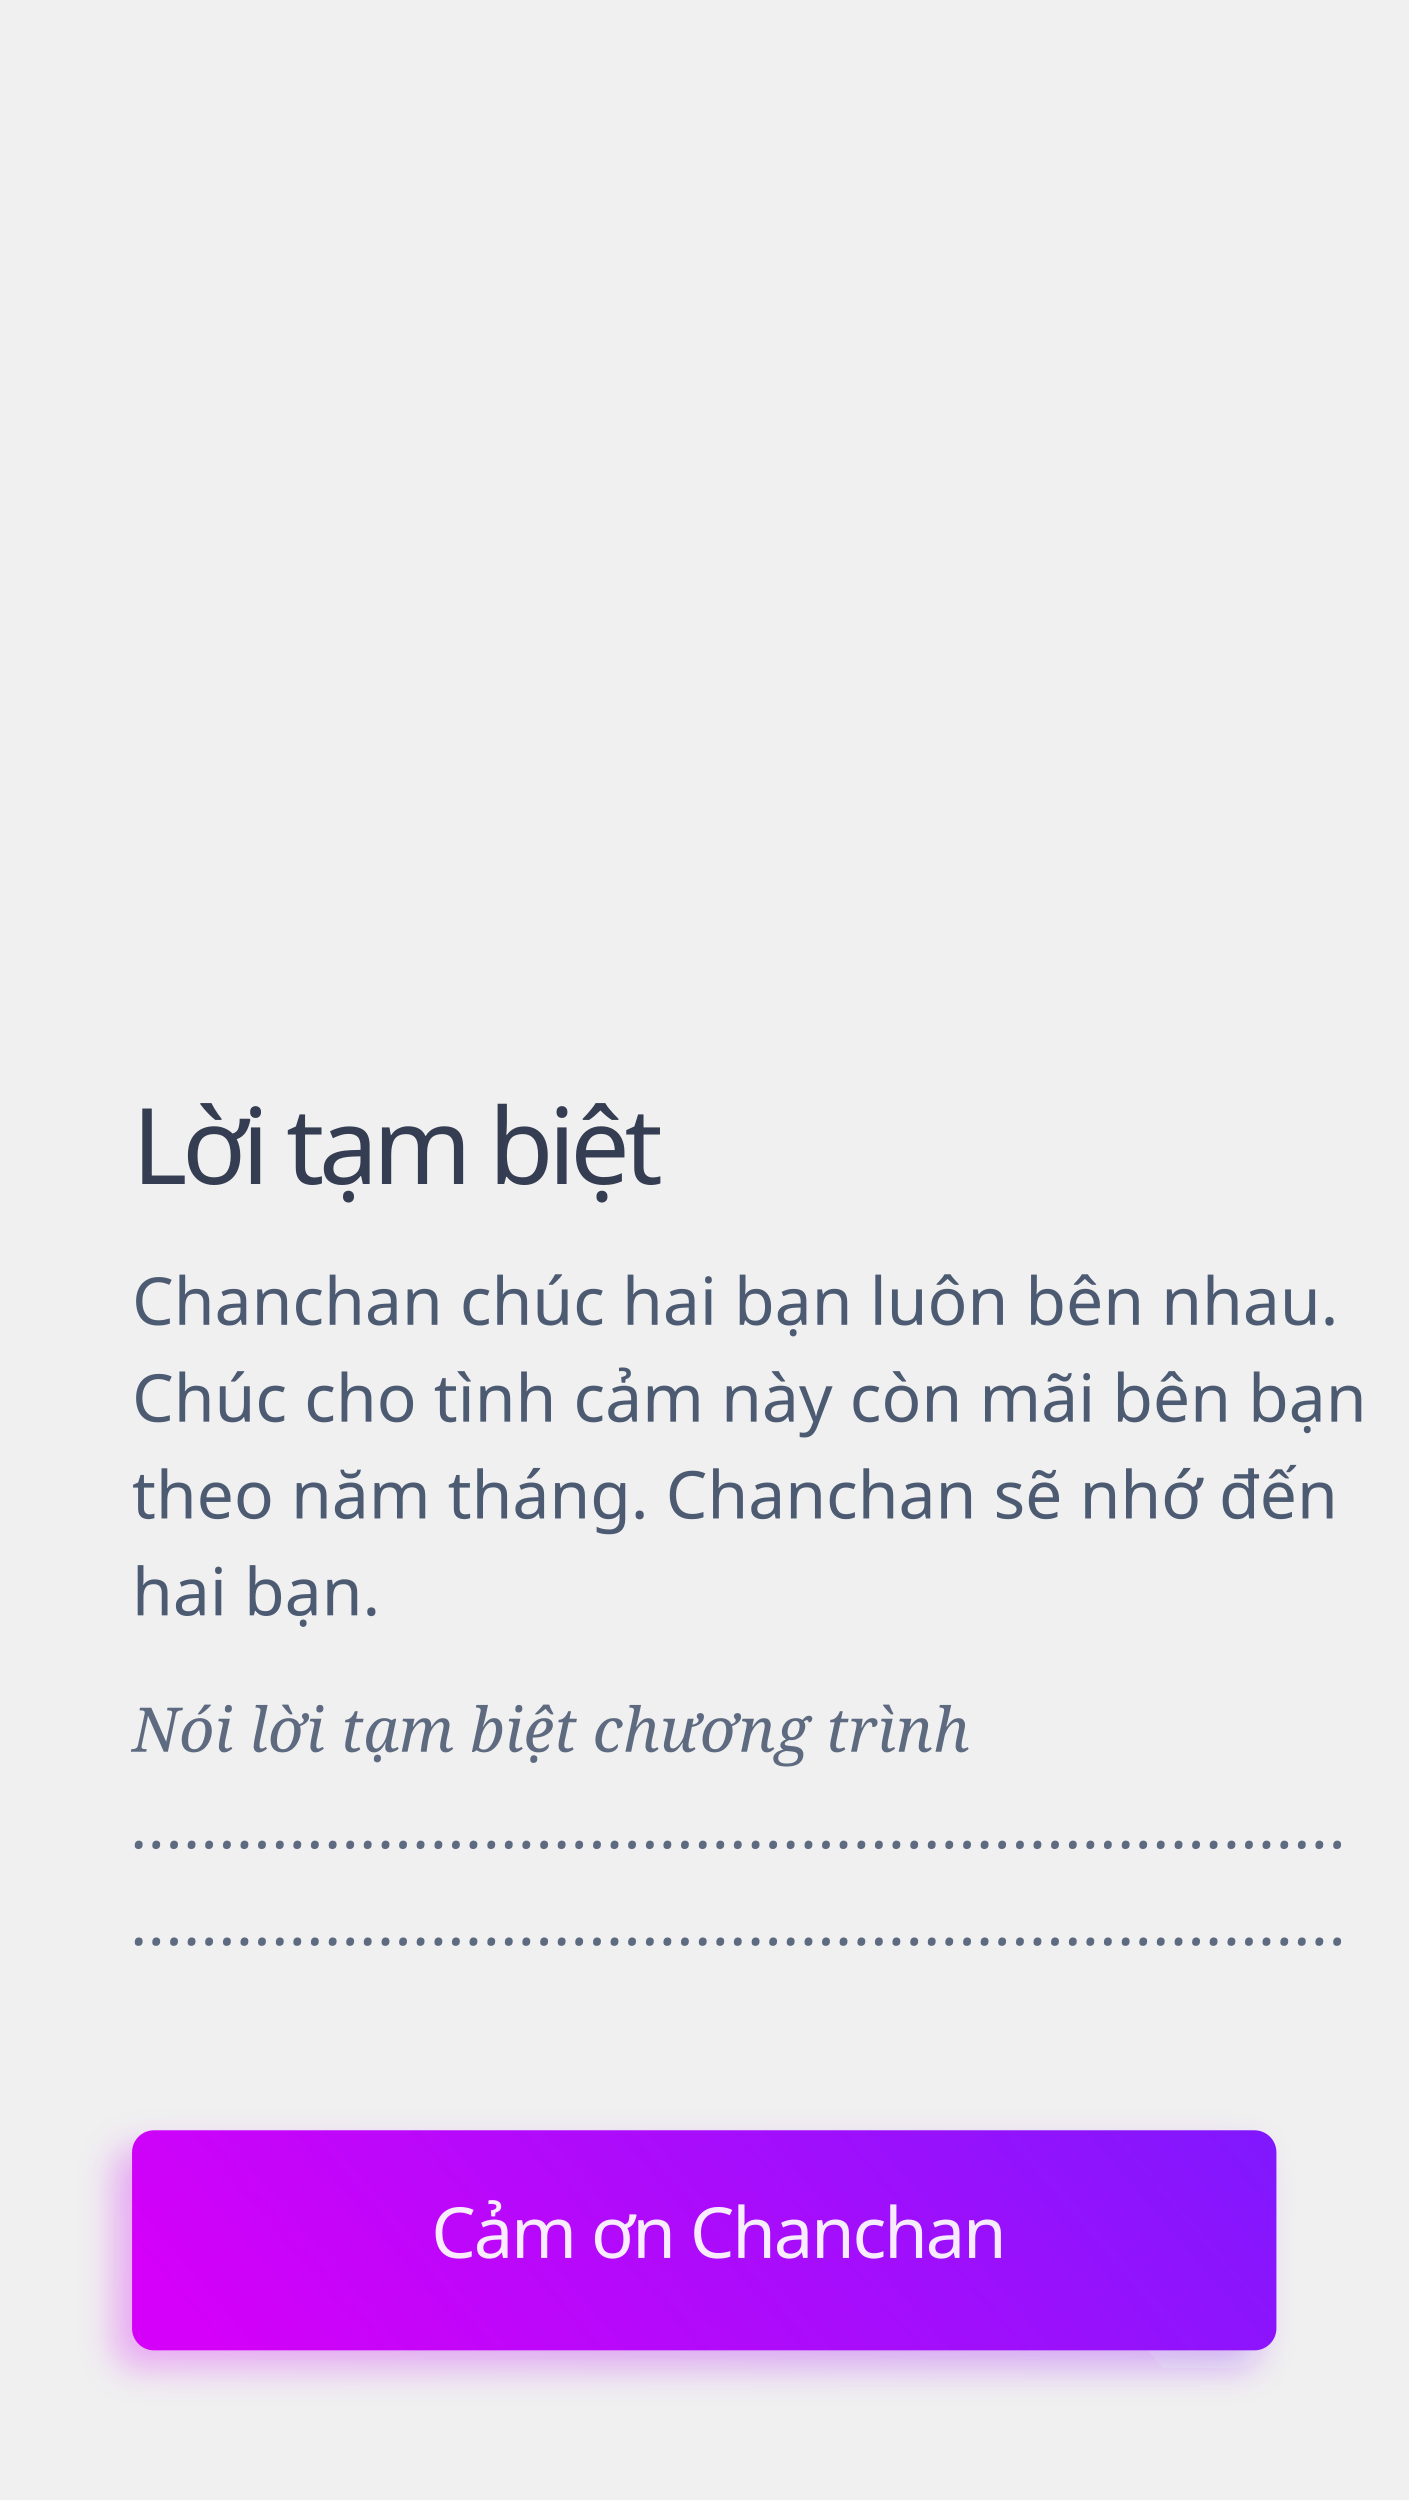
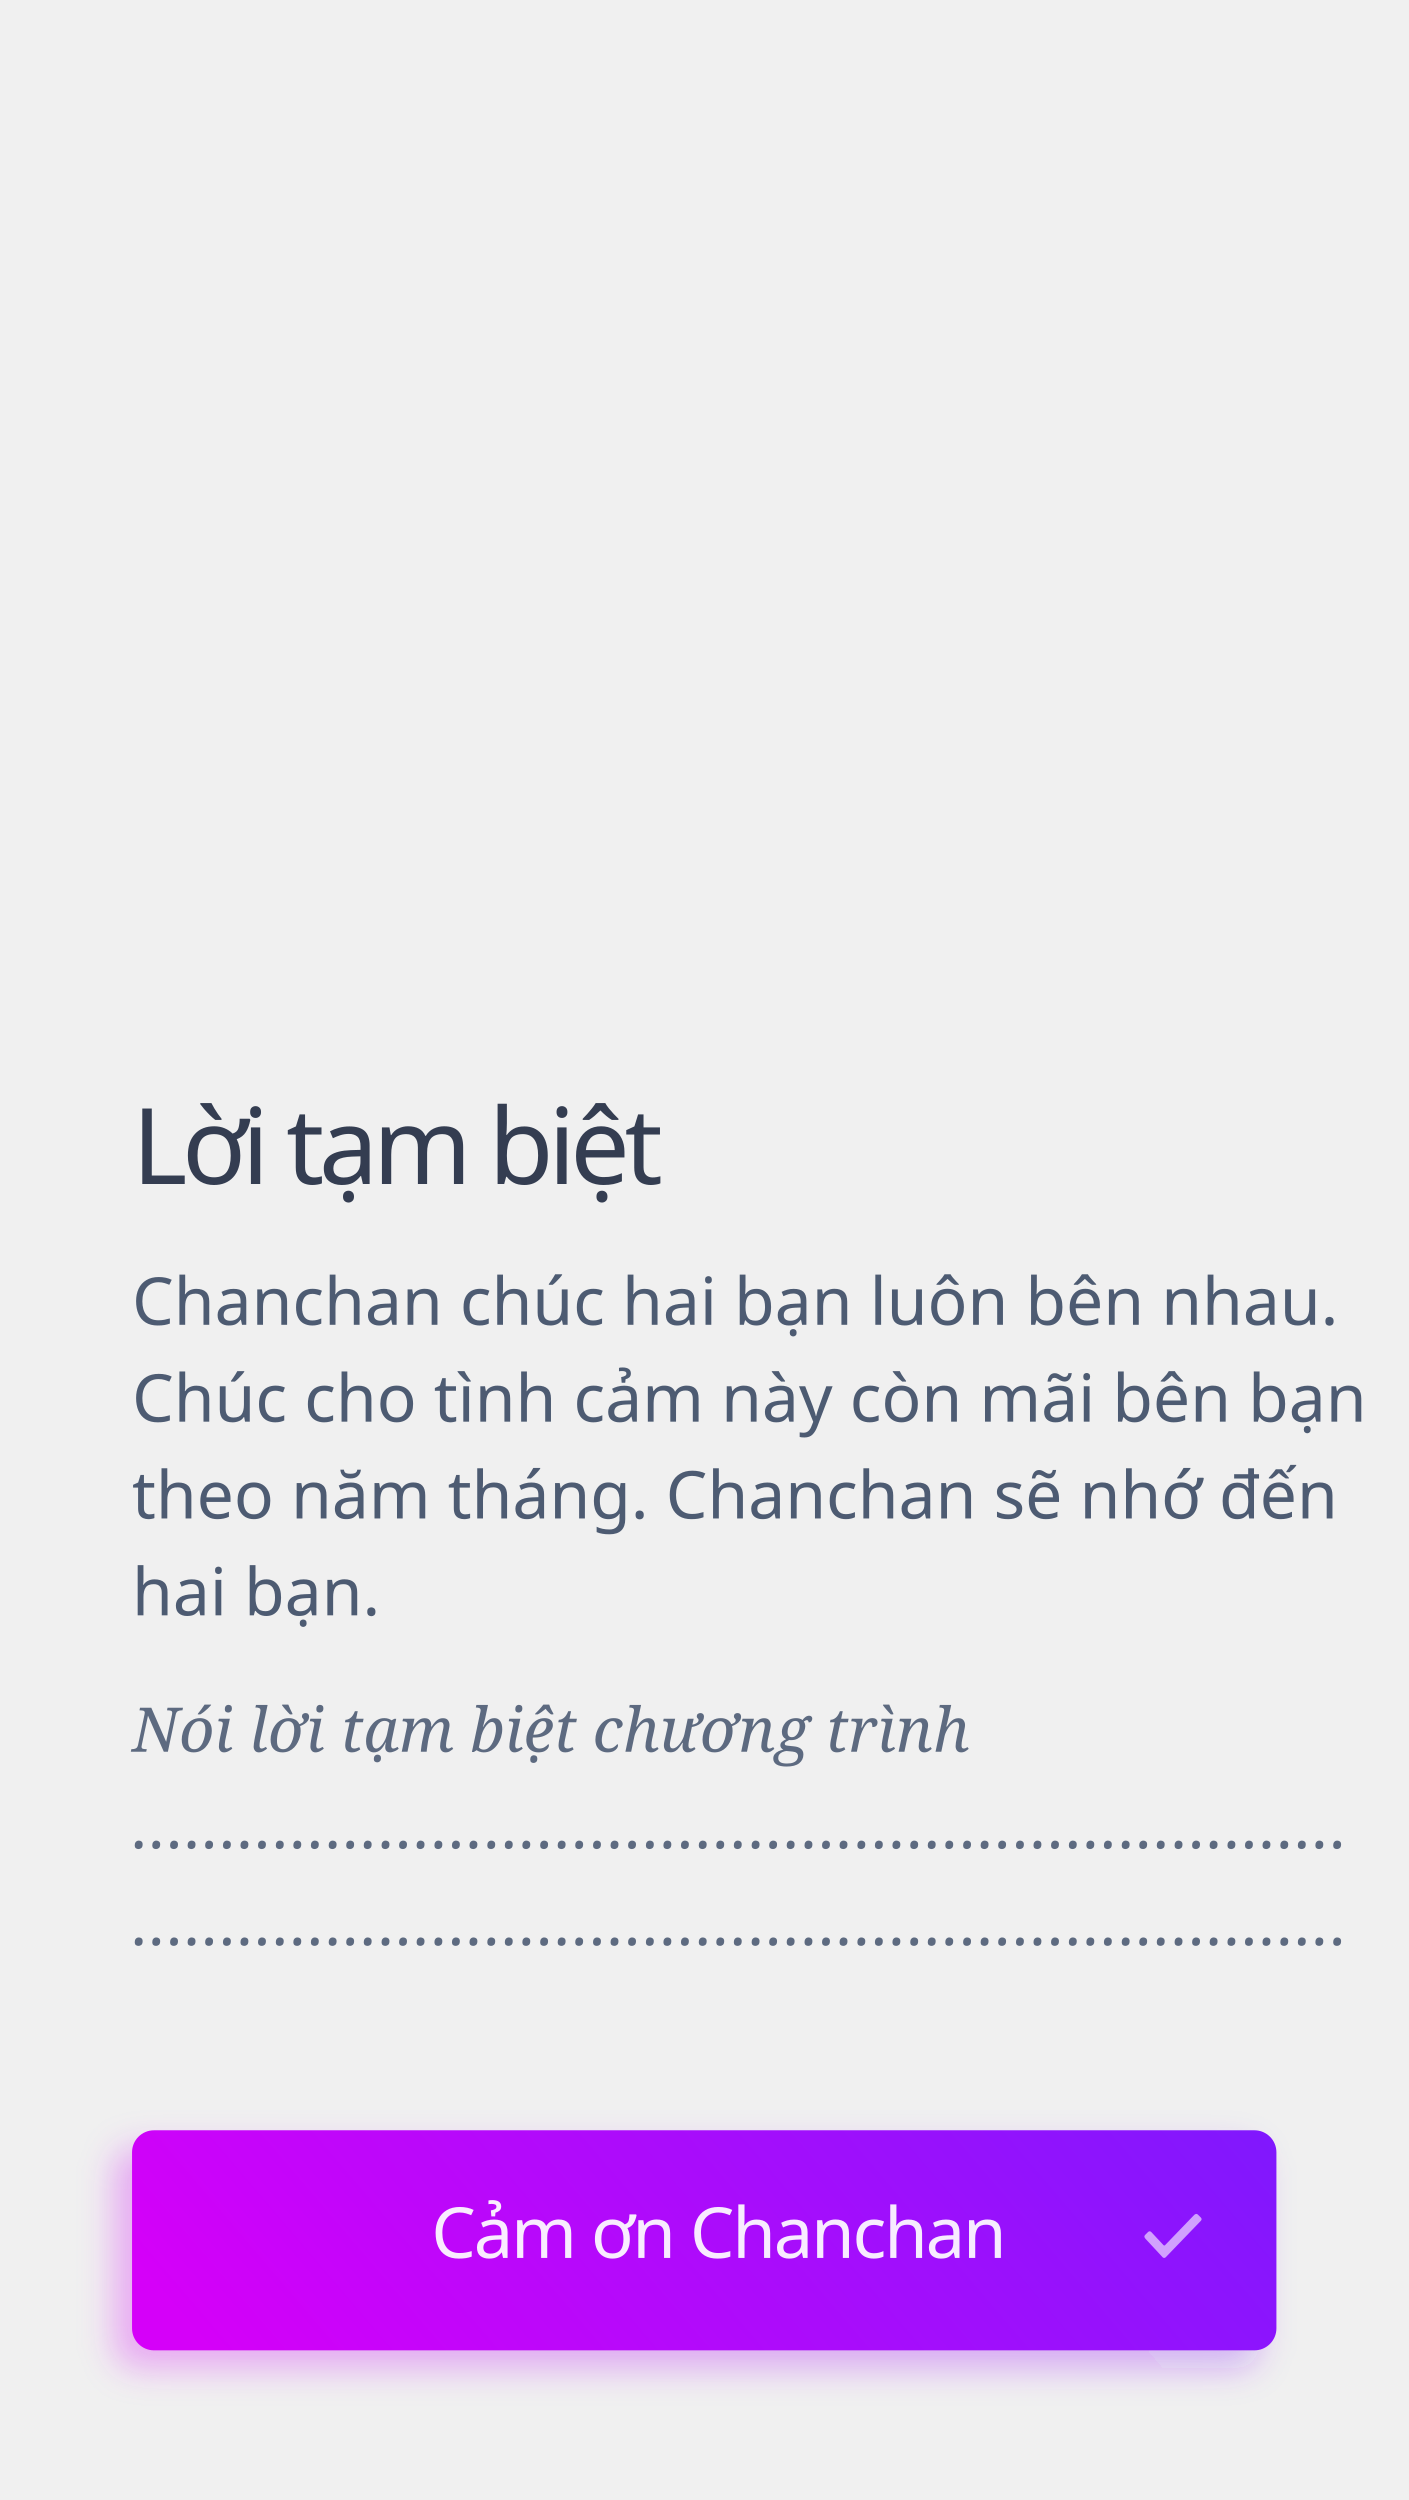
<svg xmlns="http://www.w3.org/2000/svg" width="320px" height="568px" viewBox="0 0 320 568" version="1.1">
  <defs>
    <linearGradient x1="0%" y1="58.628%" x2="139.524%" y2="35.831%" id="linearGradient-1">
      <stop stop-color="#D500F9" offset="0%" />
      <stop stop-color="#651FFF" offset="100%" />
    </linearGradient>
    <filter x="-4.6%" y="-24.0%" width="109.2%" height="148.0%" filterUnits="objectBoundingBox" id="filter-2">
      <feGaussianBlur stdDeviation="4" in="SourceGraphic" />
    </filter>
  </defs>
  <g id="slide_finish9" stroke="none" stroke-width="1" fill="none" fill-rule="evenodd">
    <text id="Lời-tạm-biệt" font-family="SFCompactDisplay-Semibold, SF Compact Display" font-size="24" font-weight="500" letter-spacing="-1.2" fill="#343D51">
      <tspan x="30" y="269">Lời tạm biệt</tspan>
    </text>
    <text id="Chanchan-chúc-hai-bạ" font-family="SFCompactDisplay-Regular, SF Compact Display" font-size="15" font-weight="normal" line-spacing="22" fill="#4D5B72">
      <tspan x="30" y="301">Chanchan chúc hai bạn luôn bên nhau. </tspan>
      <tspan x="30" y="323">Chúc cho tình cảm này còn mãi bên bạn </tspan>
      <tspan x="30" y="345">theo năm tháng. Chanchan sẽ nhớ đến </tspan>
      <tspan x="30" y="367">hai bạn.</tspan>
    </text>
    <text id="Nói-lời-tạm-biệt-chư" font-family="Georgia-Italic, Georgia" font-size="14" font-style="italic" font-weight="normal" line-spacing="22" fill="#5D6A80">
      <tspan x="30" y="398">Nói lời tạm biệt chương trình</tspan>
      <tspan x="30" y="420">……………………………………………………………</tspan>
      <tspan x="30" y="442">……………………………………………………………</tspan>
    </text>
    <rect id="Rectangle" fill-opacity="0.3" fill="url(#linearGradient-1)" filter="url(#filter-2)" x="26" y="488" width="260" height="50" rx="5" />
    <rect id="Rectangle" fill="url(#linearGradient-1)" x="30" y="484" width="260" height="50" rx="5" />
+     <path d="M260.15,508.5 L260.25,508.65 L264.15,512.85 C264.25,512.95 264.35,513 264.5,513 C264.65,513 264.75,512.95 264.85,512.85 L272.85,504.55 C273.05,504.35 273.05,504.05 272.85,503.85 L272.15,503.15 C271.95,502.95 271.65,502.95 271.45,503.15 L271.4,503.15 L264.7,510.1 C264.6,510.2 264.45,510.2 264.35,510.1 L261.6,507.15 L261.55,507.1 C261.35,506.9 261.05,506.9 260.85,507.1 L260.15,507.8 C260.05,507.9 260,508.05 260,508.15 C260,508.25 260.05,508.4 260.15,508.5 Z" id="check" fill="#FFFFFF" opacity="0.6" />
    <text id="Cảm-ơn-Chanchan" opacity="0.92" font-family="SFCompactDisplay-Semibold, SF Compact Display" font-size="16" font-weight="500" line-spacing="16" letter-spacing="-0.48" fill="#FFFFFF">
      <tspan x="98" y="513">Cảm ơn Chanchan</tspan>
    </text>
  </g>
</svg>
